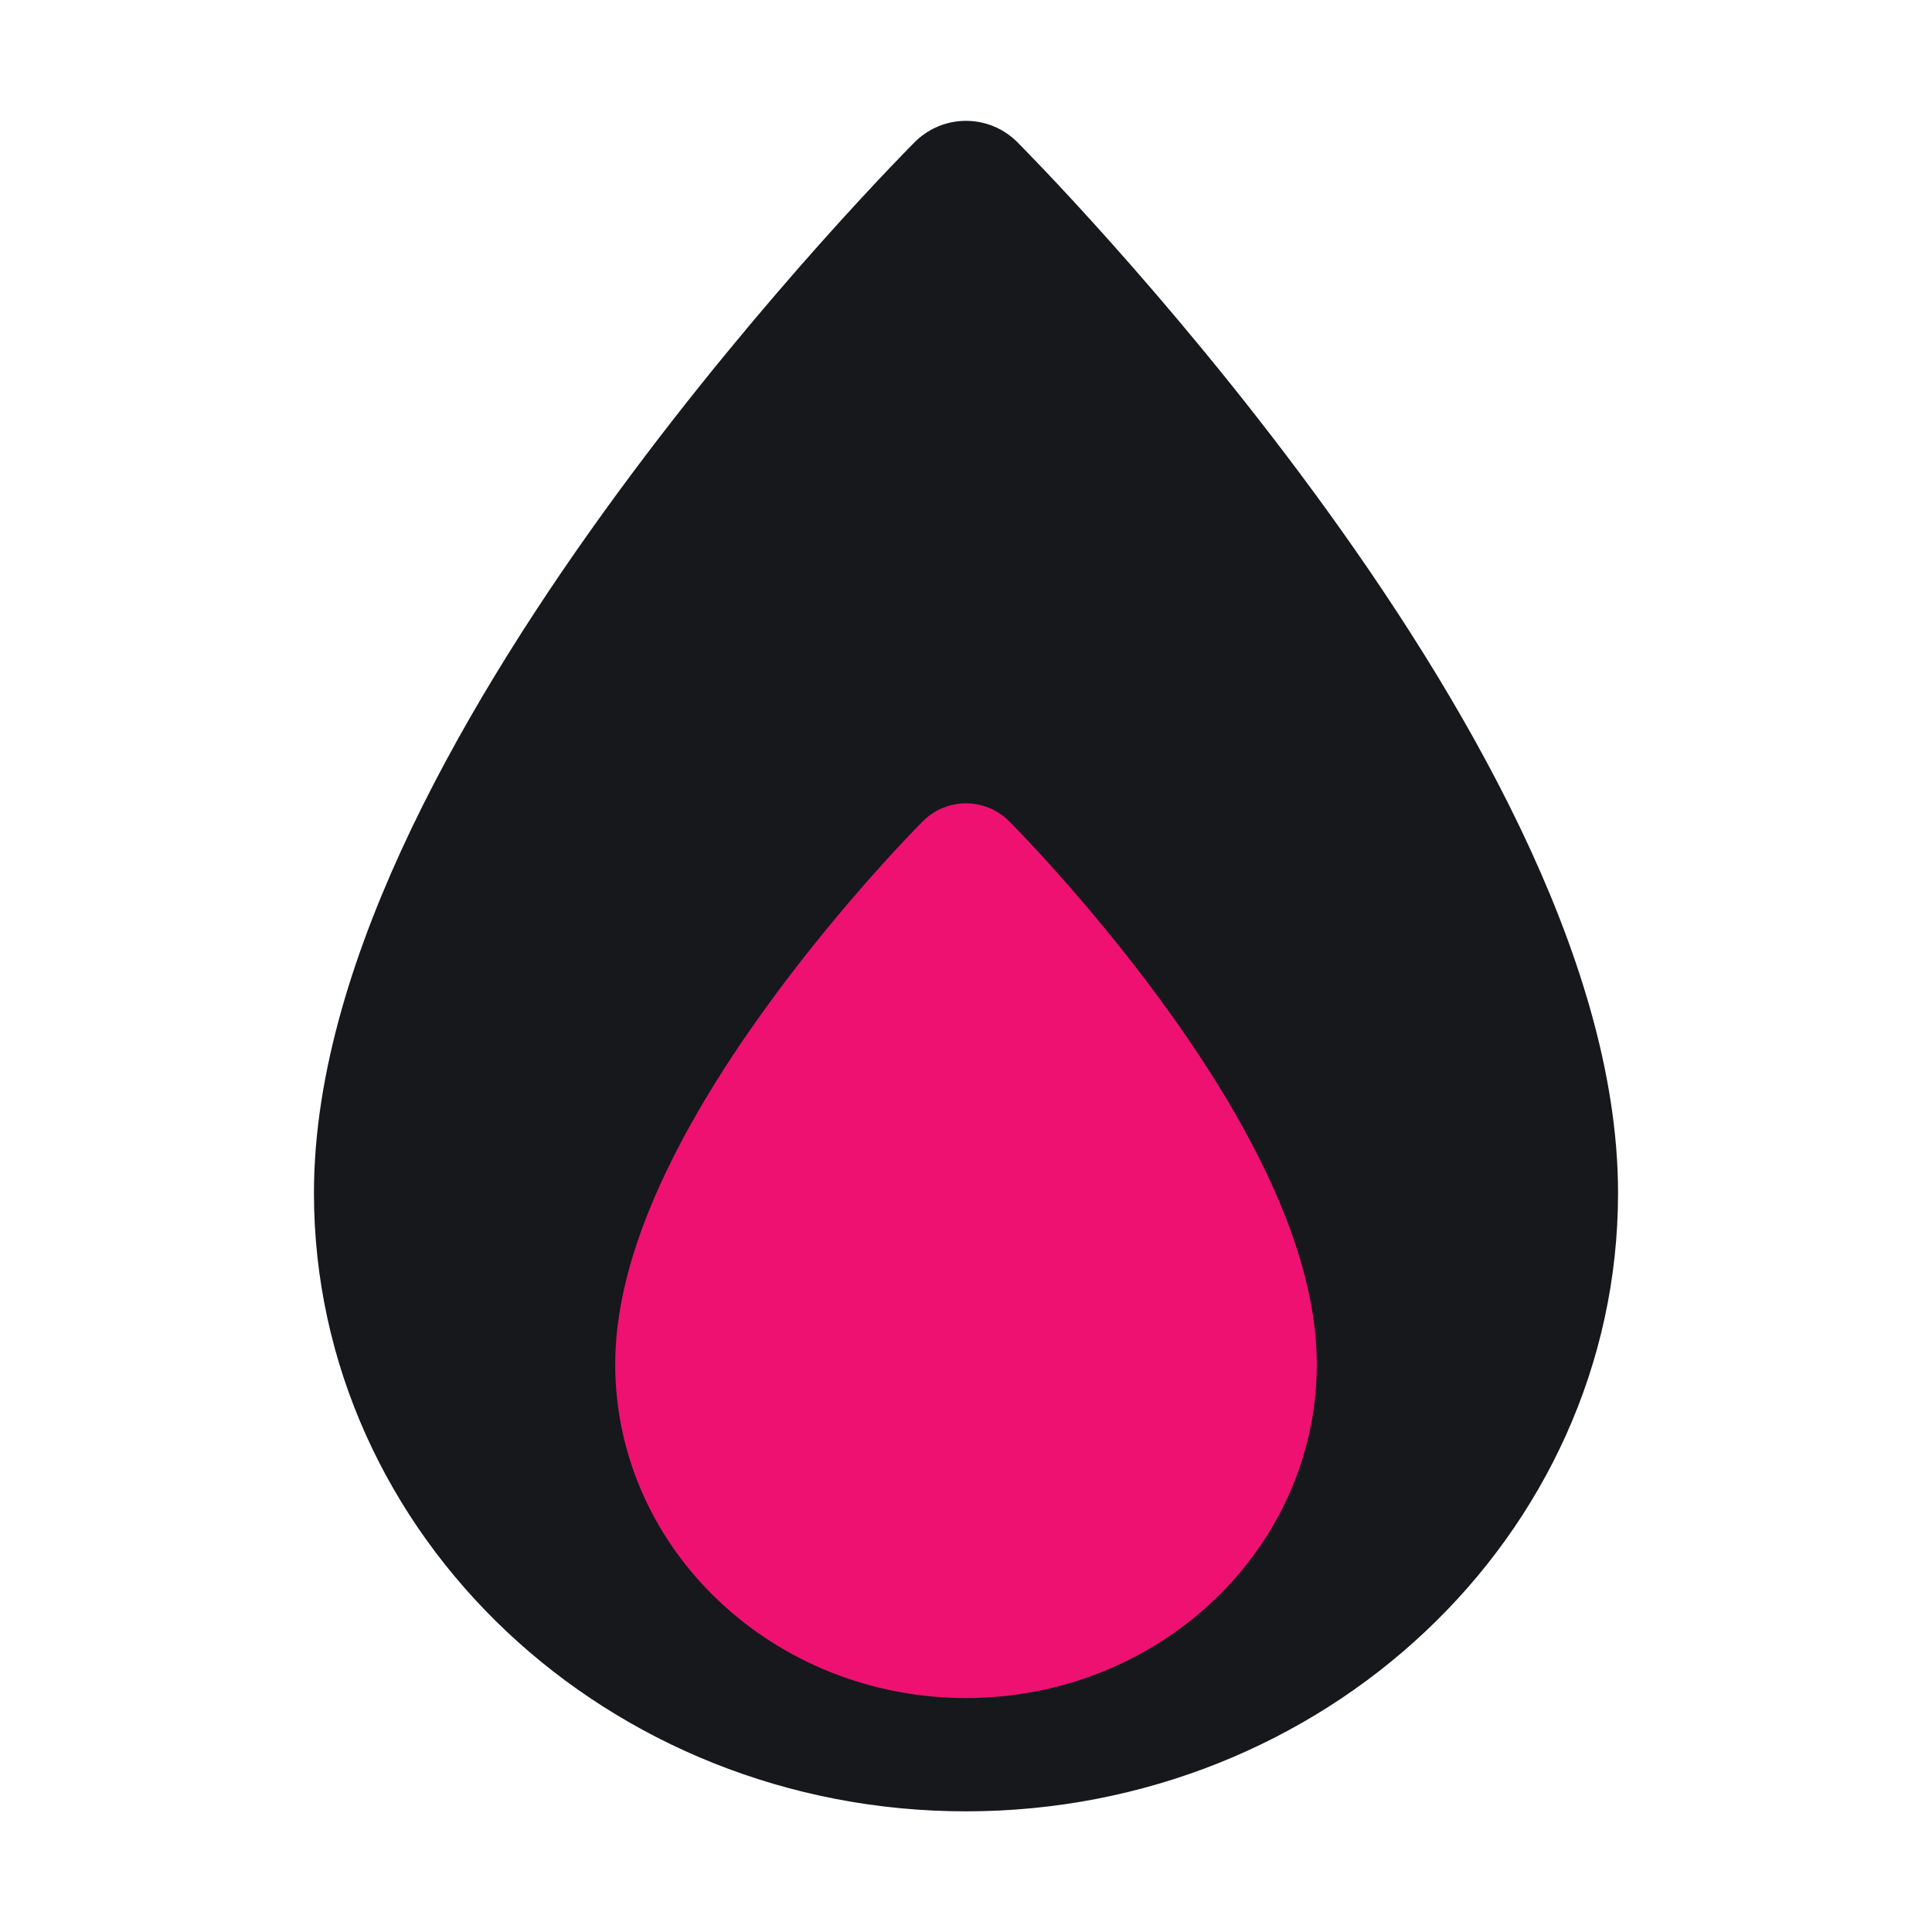
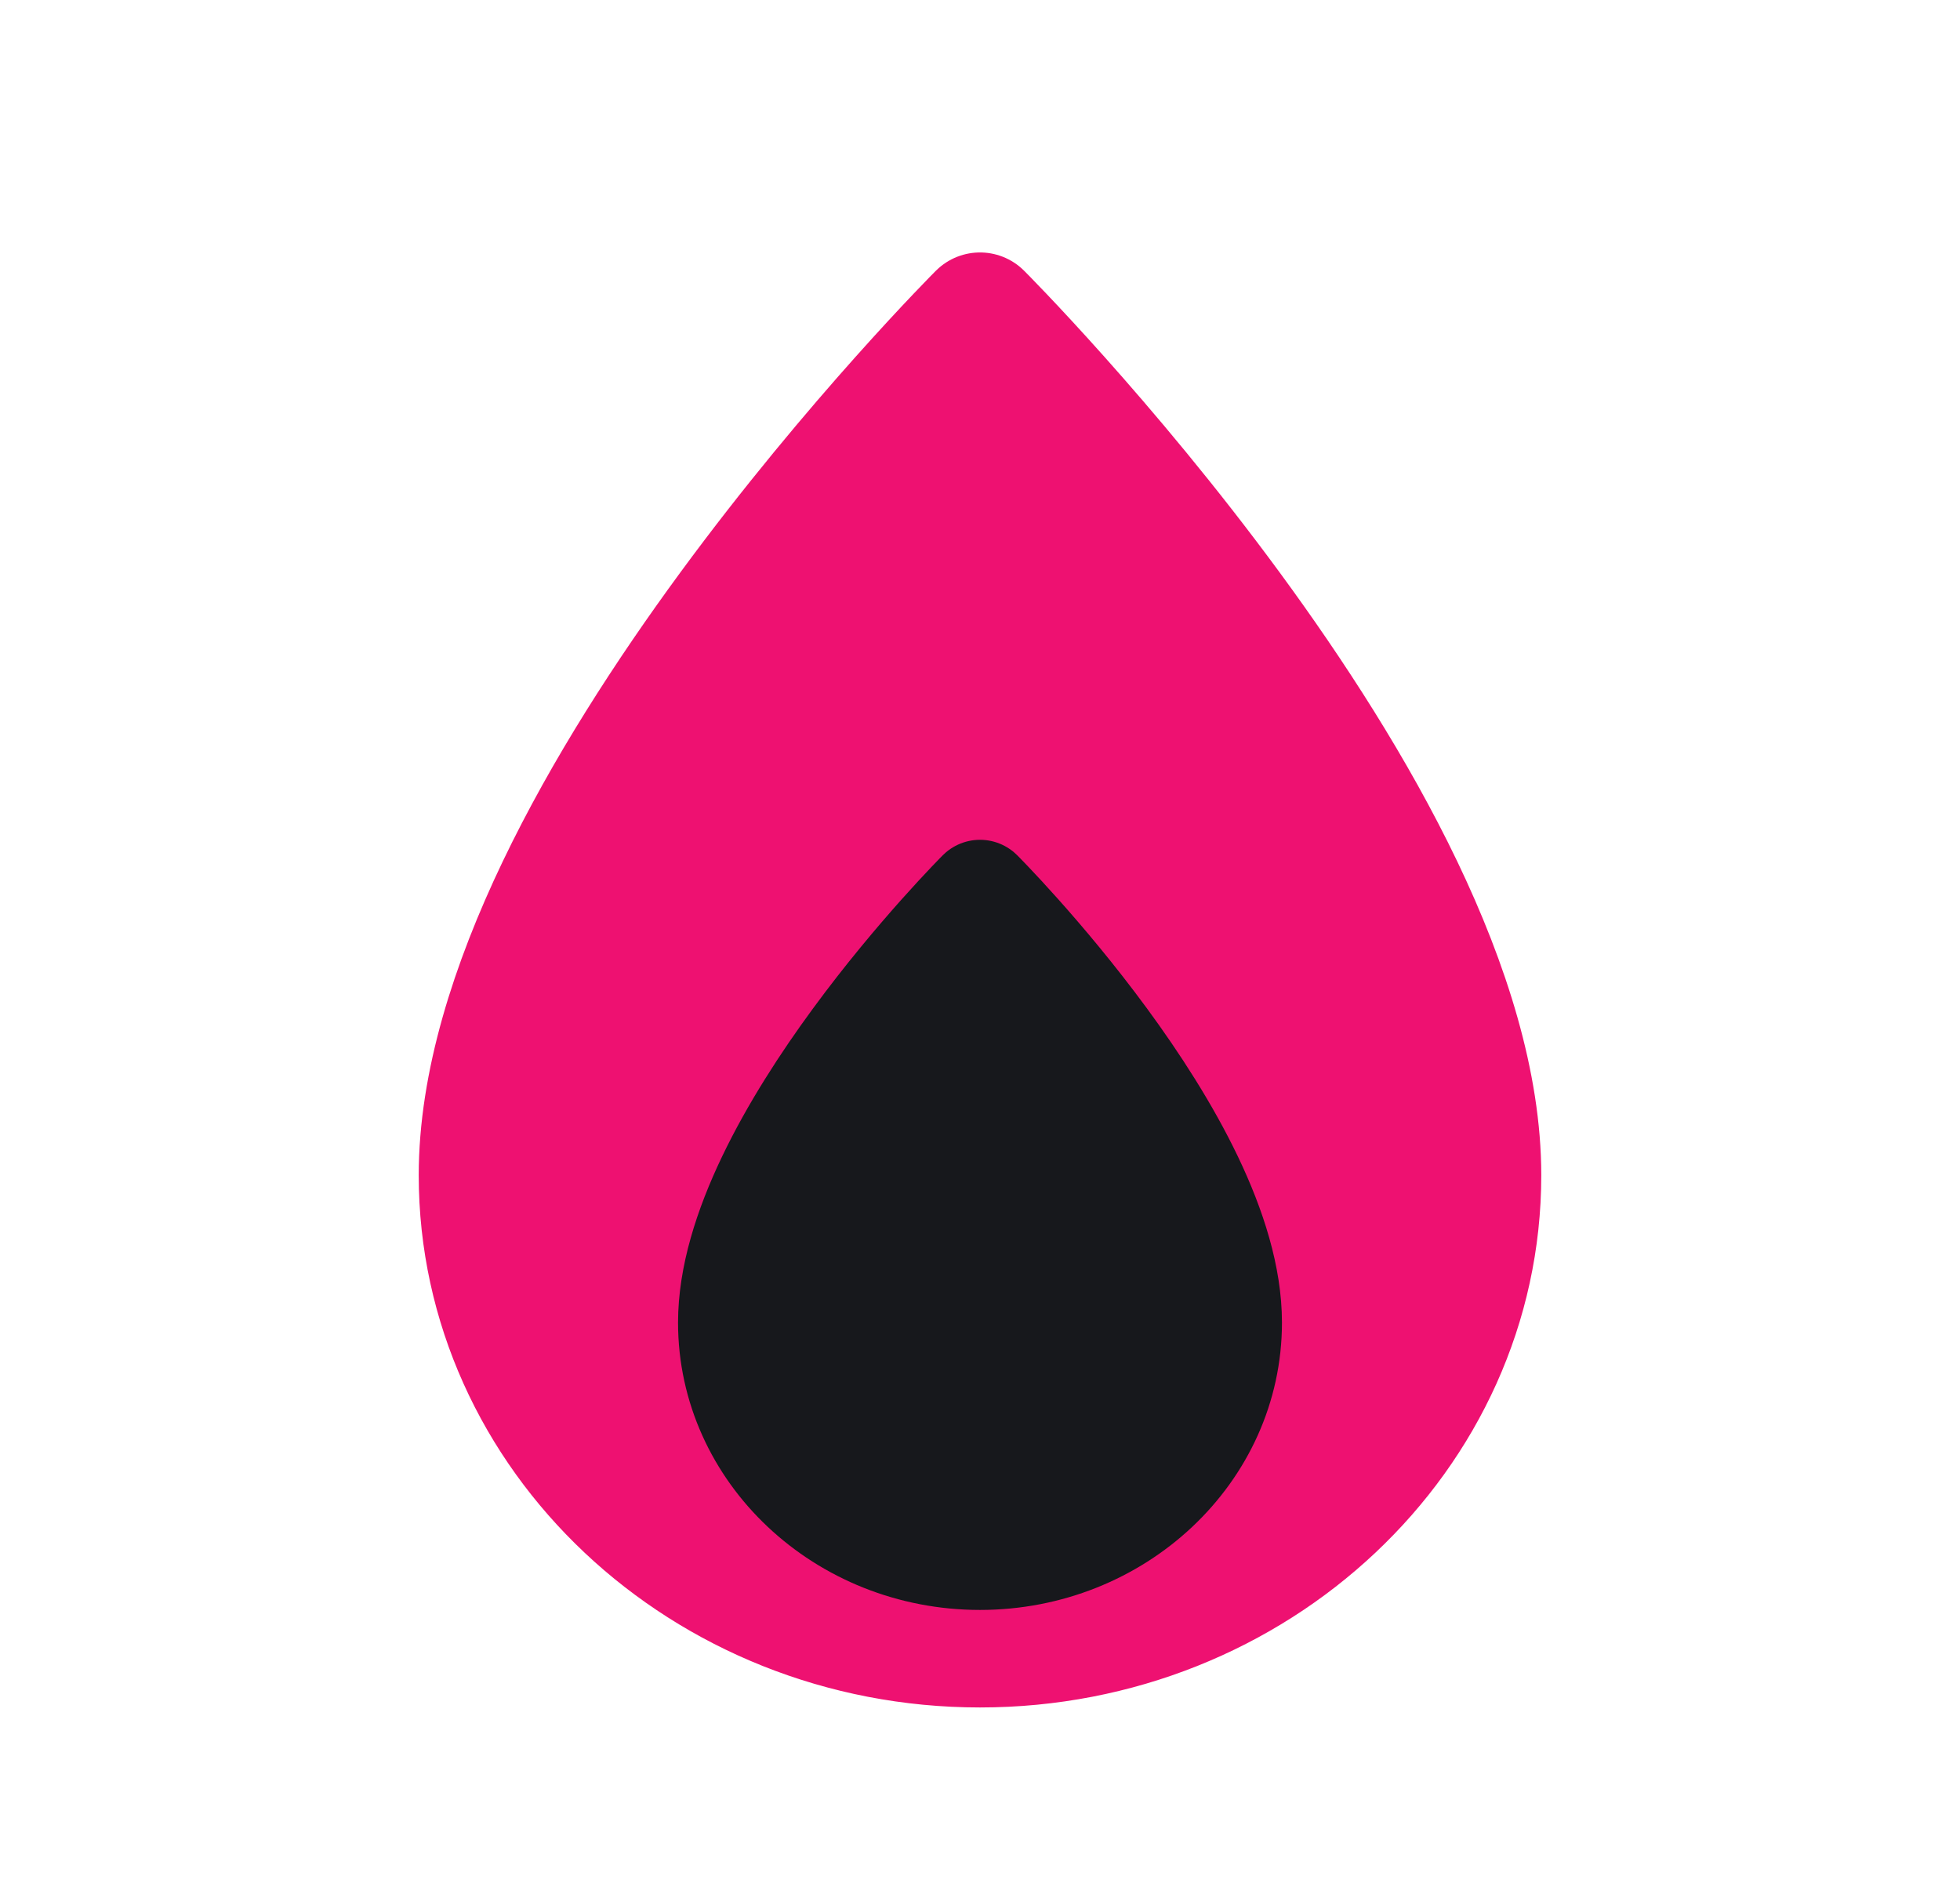
- <svg xmlns="http://www.w3.org/2000/svg" width="21" height="21" viewBox="0 0 21 21" fill="none">
-   <path d="M10.5 18.901C7.026 18.901 4.2 16.239 4.2 12.967C4.2 8.401 10.5 2.101 10.5 2.101C10.5 2.101 16.8 8.401 16.8 12.967C16.8 16.239 13.974 18.901 10.5 18.901Z" fill="#17181C" />
-   <path d="M10.5 18.901C8.763 18.901 7.35 17.57 7.35 15.934C7.35 13.651 10.5 10.501 10.5 10.501C10.5 10.501 13.65 13.651 13.65 15.934C13.65 17.57 12.237 18.901 10.5 18.901Z" fill="#17181C" />
-   <path d="M10.5 18.901C7.026 18.901 4.2 16.239 4.2 12.967C4.2 8.401 10.5 2.101 10.5 2.101C10.5 2.101 16.8 8.401 16.8 12.967C16.8 16.239 13.974 18.901 10.5 18.901ZM10.5 18.901C8.763 18.901 7.35 17.57 7.35 15.934C7.35 13.651 10.5 10.501 10.5 10.501C10.5 10.501 13.65 13.651 13.65 15.934C13.65 17.57 12.237 18.901 10.5 18.901Z" stroke="#17181C" stroke-width="1.575" stroke-linejoin="round" />
-   <path d="M10.5 17.794C8.763 17.794 7.35 16.464 7.35 14.828C7.35 12.544 10.5 9.395 10.5 9.395C10.5 9.395 13.65 12.544 13.65 14.828C13.65 16.464 12.237 17.794 10.5 17.794Z" fill="#EE1171" stroke="#EE1171" stroke-width="1.326" stroke-linejoin="round" />
+ <svg xmlns="http://www.w3.org/2000/svg" width="33" height="32" viewBox="0 0 33 32" fill="none">
+   <path d="M16.5 27.701C11.868 27.701 8.1 24.152 8.1 19.789C8.1 13.701 16.5 5.301 16.5 5.301C16.5 5.301 24.9 13.701 24.9 19.789C24.9 24.152 21.132 27.701 16.5 27.701Z" fill="#EE1171" />
+   <path d="M16.5 27.701C14.184 27.701 12.3 25.926 12.3 23.745C12.3 20.701 16.5 16.501 16.5 16.501C16.5 16.501 20.7 20.701 20.7 23.745C20.7 25.926 18.816 27.701 16.5 27.701Z" fill="#EE1171" />
+   <path d="M16.5 27.701C11.868 27.701 8.1 24.152 8.1 19.789C8.1 13.701 16.5 5.301 16.5 5.301C16.5 5.301 24.9 13.701 24.9 19.789C24.9 24.152 21.132 27.701 16.5 27.701ZM16.5 27.701C14.184 27.701 12.3 25.926 12.3 23.745C12.3 20.701 16.5 16.501 16.5 16.501C16.5 16.501 20.7 20.701 20.7 23.745C20.7 25.926 18.816 27.701 16.5 27.701Z" stroke="#EE1171" stroke-width="2.1" stroke-linejoin="round" />
+   <path d="M16.5 26.225C14.184 26.225 12.3 24.451 12.3 22.27C12.3 19.225 16.5 15.025 16.5 15.025C16.5 15.025 20.7 19.225 20.7 22.27C20.7 24.451 18.816 26.225 16.5 26.225Z" fill="#17181C" stroke="#17181C" stroke-width="1.768" stroke-linejoin="round" />
</svg>
